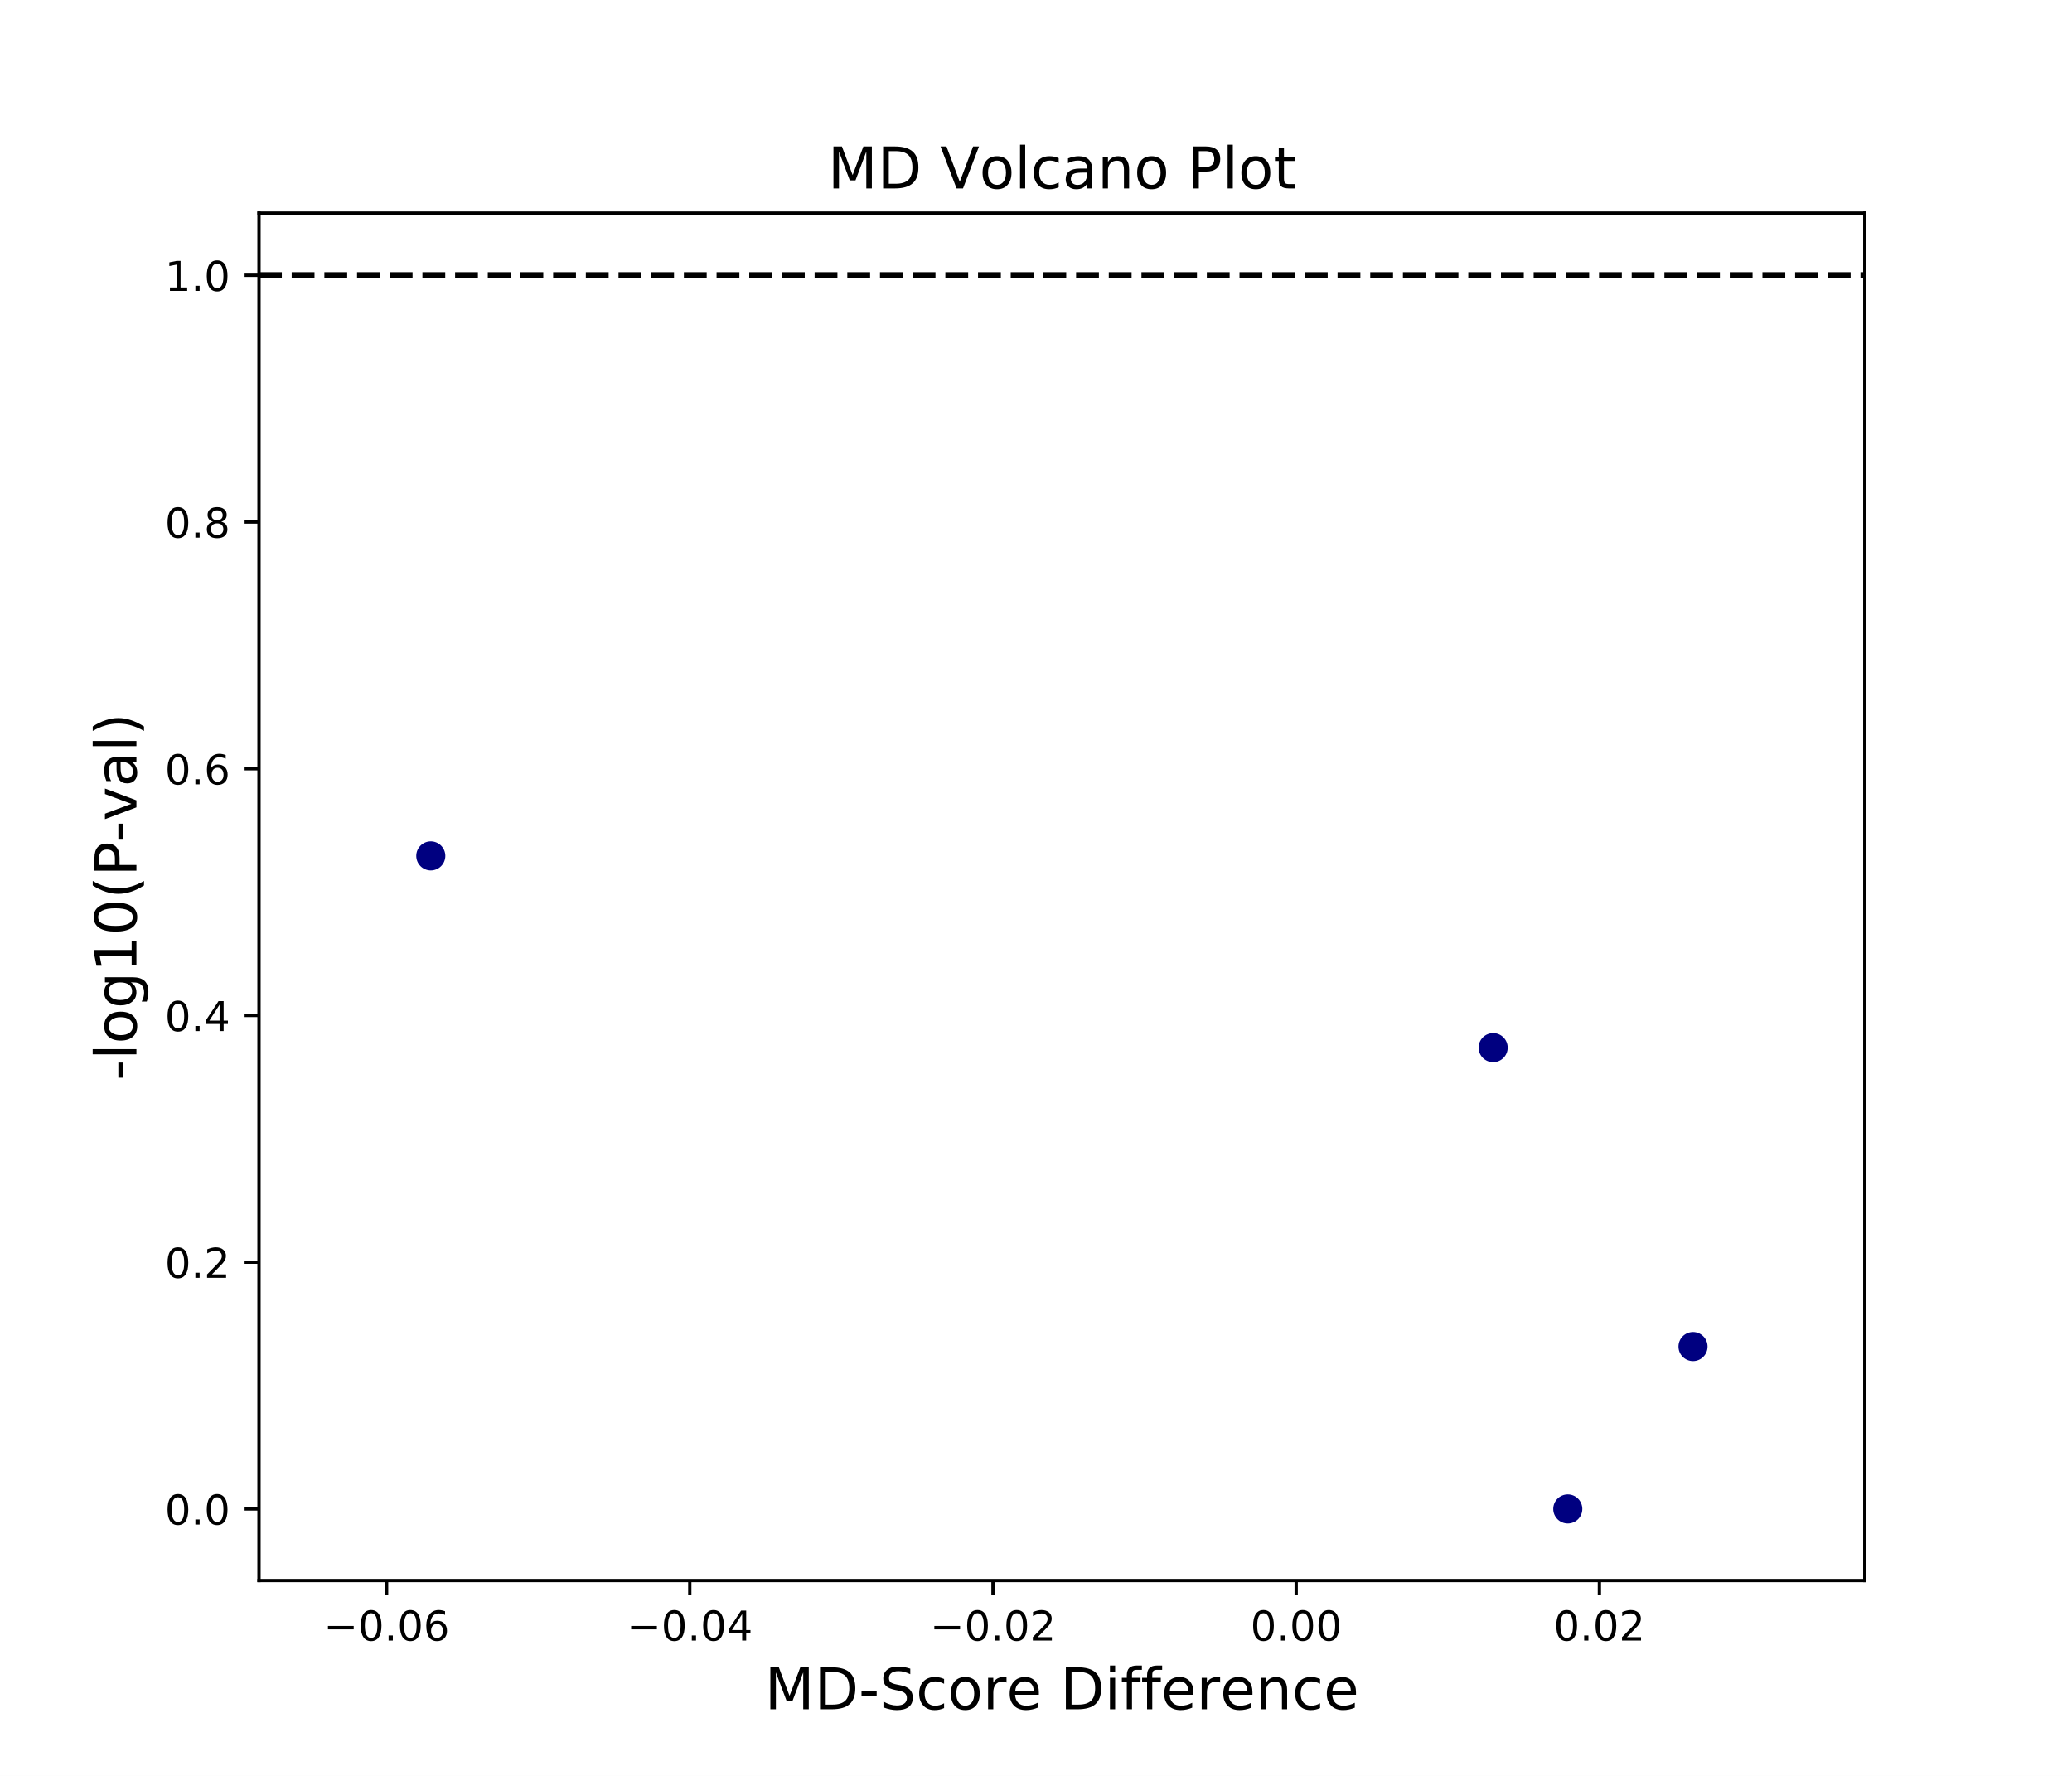
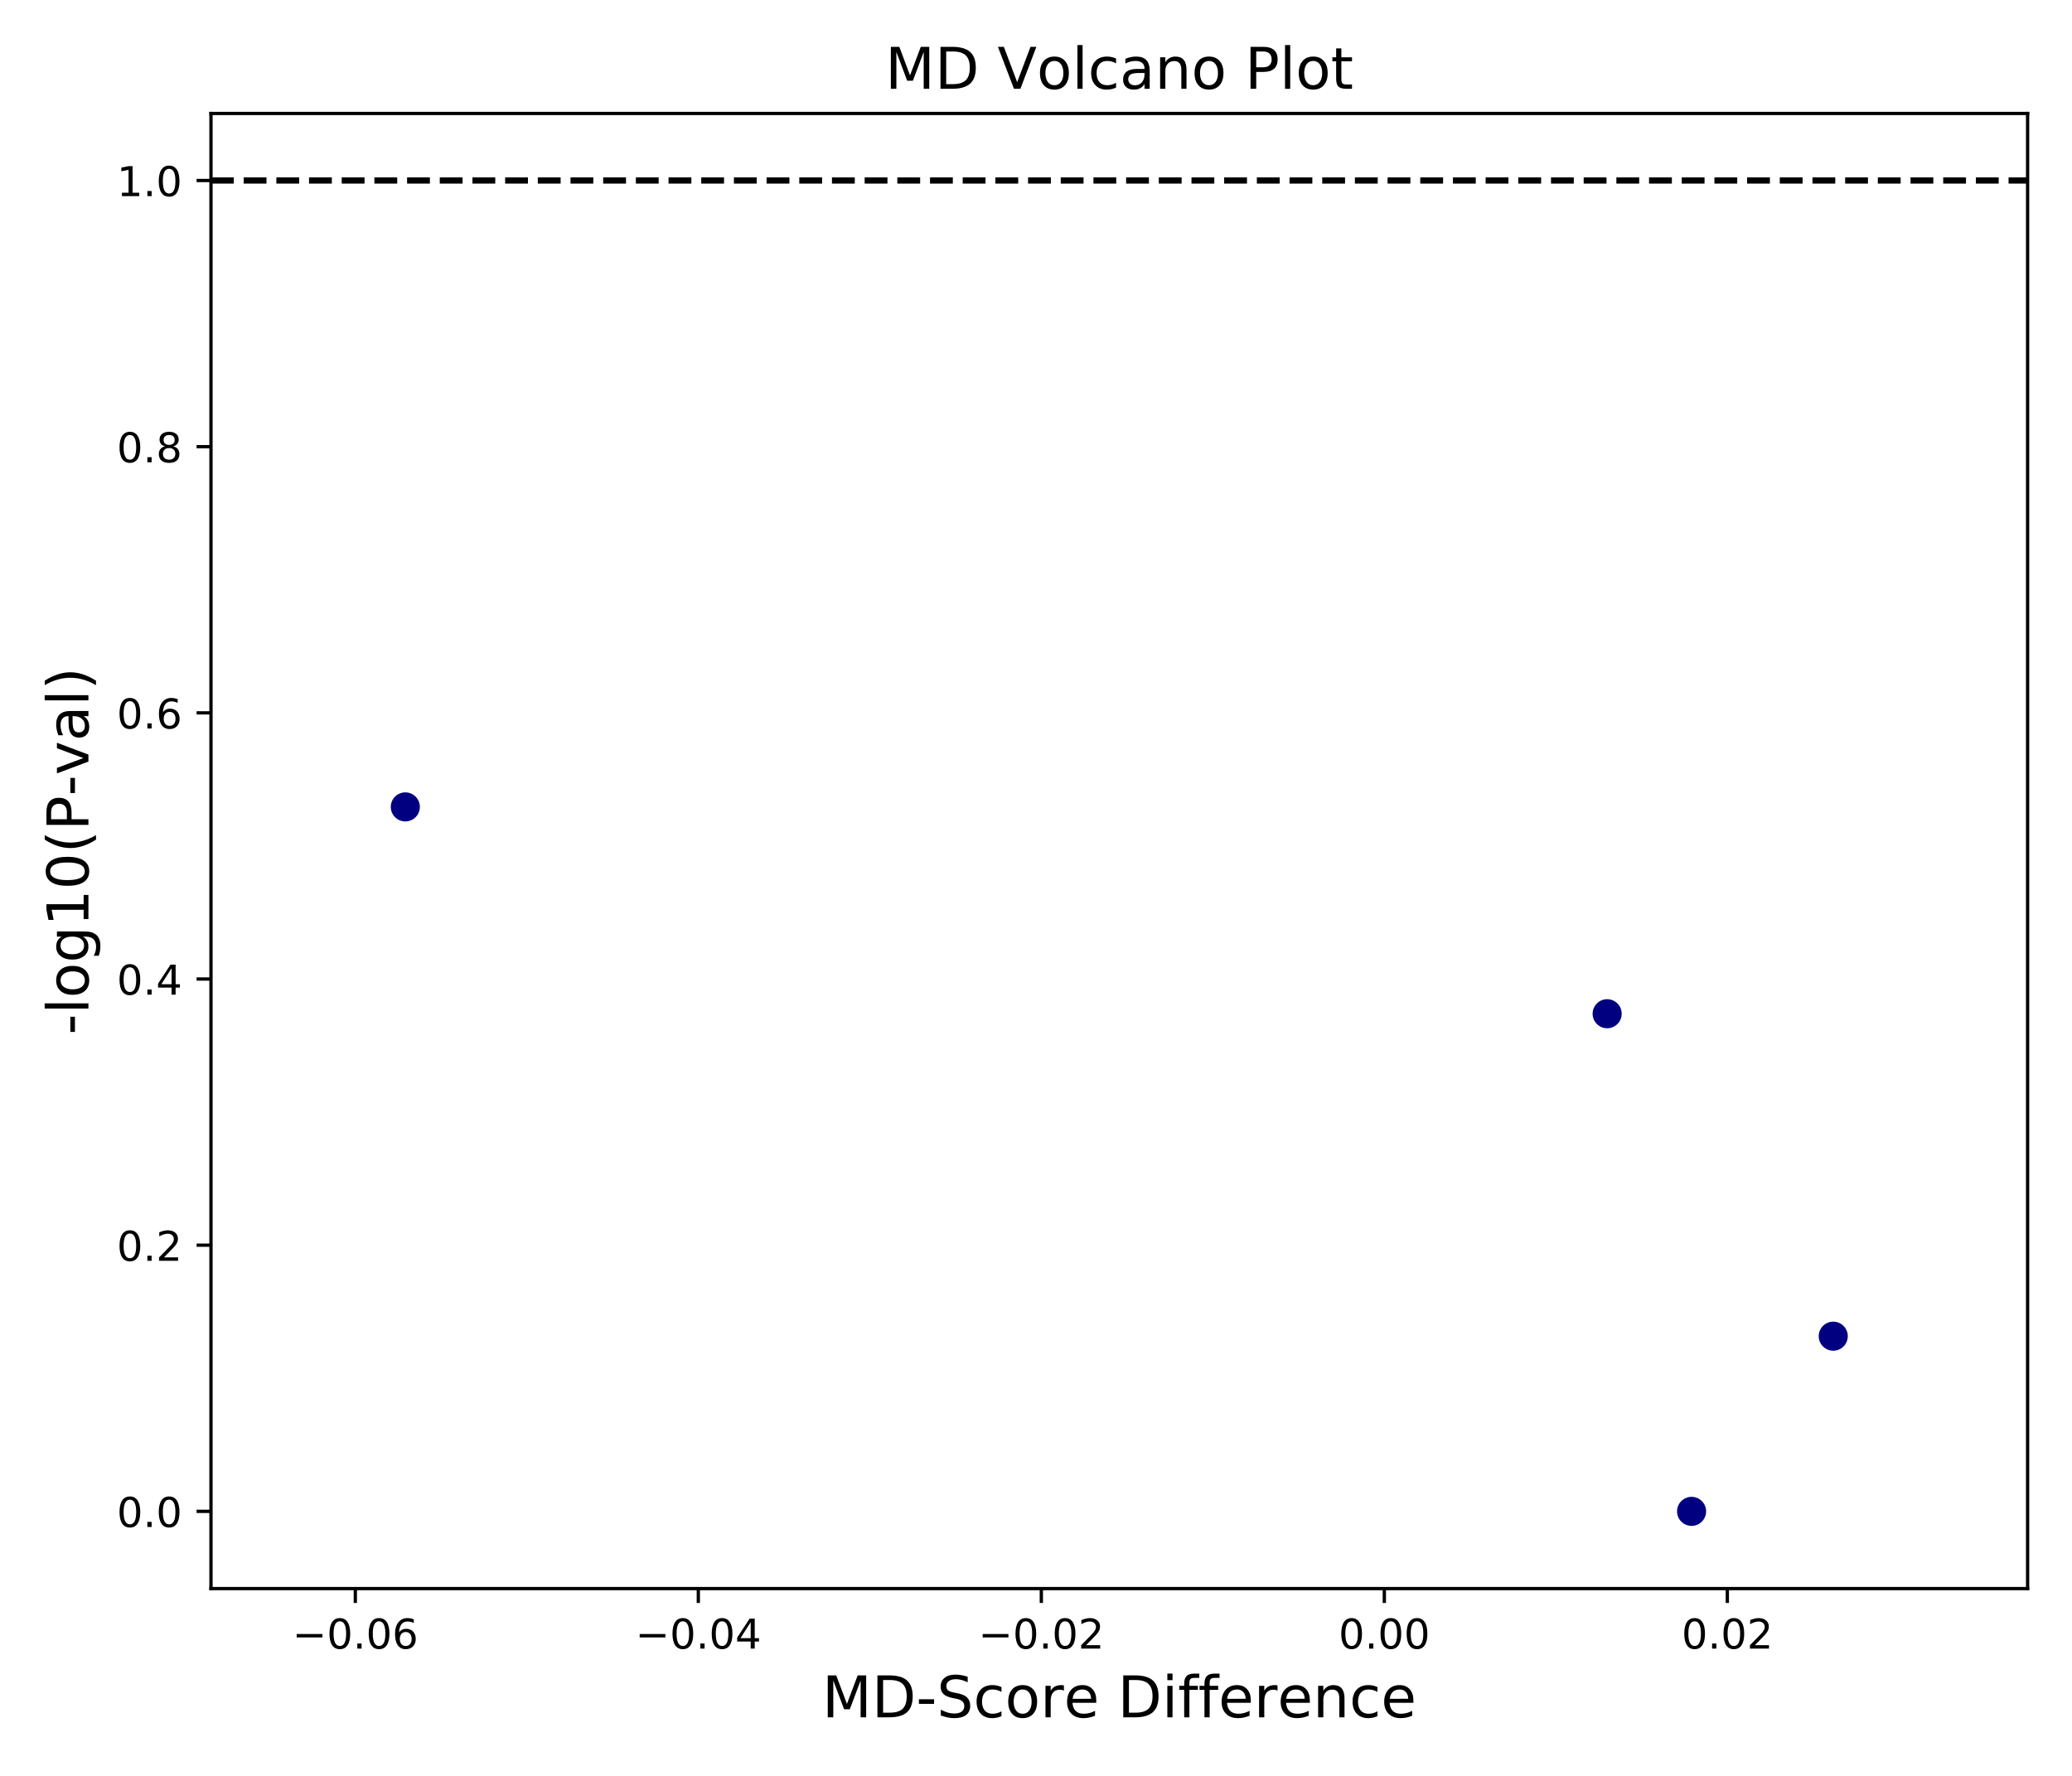
<svg xmlns="http://www.w3.org/2000/svg" xmlns:xlink="http://www.w3.org/1999/xlink" height="432pt" version="1.1" viewBox="0 0 504 432" width="504pt">
  <defs>
    <style type="text/css">
- *{stroke-linecap:butt;stroke-linejoin:round;white-space:pre;}
+ *{stroke-linecap:butt;stroke-linejoin:round;}
  </style>
  </defs>
  <g id="figure_1">
    <g id="patch_1">
      <path d="M 0 432  L 504 432  L 504 0  L 0 0  z " style="fill:#ffffff;" />
    </g>
    <g id="axes_1">
      <g id="patch_2">
-         <path d="M 63 384.48  L 453.6 384.48  L 453.6 51.84  L 63 51.84  z " style="fill:#ffffff;" />
+         <path d="M 51.32 386.44  L 493.2 386.44  L 493.2 27.6  L 51.32 27.6  z " style="fill:#ffffff;" />
      </g>
      <g id="PathCollection_1">
        <defs>
-           <path d="M 0 3.536  C 0.938 3.536 1.837 3.163 2.5 2.5  C 3.163 1.837 3.536 0.938 3.536 0  C 3.536 -0.938 3.163 -1.837 2.5 -2.5  C 1.837 -3.163 0.938 -3.536 0 -3.536  C -0.938 -3.536 -1.837 -3.163 -2.5 -2.5  C -3.163 -1.837 -3.536 -0.938 -3.536 0  C -3.536 0.938 -3.163 1.837 -2.5 2.5  C -1.837 3.163 -0.938 3.536 0 3.536  z " id="C0_0_eed9bf1920" />
+           <path d="M 0 3.536  C 0.938 3.536 1.837 3.163 2.5 2.5  C 3.163 1.837 3.536 0.938 3.536 0  C 3.536 -0.938 3.163 -1.837 2.5 -2.5  C 1.837 -3.163 0.938 -3.536 0 -3.536  C -0.938 -3.536 -1.837 -3.163 -2.5 -2.5  C -3.163 -1.837 -3.536 -0.938 -3.536 0  C -3.536 0.938 -3.163 1.837 -2.5 2.5  C -1.837 3.163 -0.938 3.536 0 3.536  z " id="C0_0_1fefef59fe" />
        </defs>
-         <g clip-path="url(#p0e59cb65fd)">
-           <use style="fill:#000080;" x="104.787" xlink:href="#C0_0_eed9bf1920" y="208.209" />
-         </g>
-         <g clip-path="url(#p0e59cb65fd)">
-           <use style="fill:#000080;" x="363.198" xlink:href="#C0_0_eed9bf1920" y="254.85" />
-         </g>
-         <g clip-path="url(#p0e59cb65fd)">
-           <use style="fill:#000080;" x="411.813" xlink:href="#C0_0_eed9bf1920" y="327.561" />
-         </g>
-         <g clip-path="url(#p0e59cb65fd)">
-           <use style="fill:#000080;" x="381.351" xlink:href="#C0_0_eed9bf1920" y="367.063" />
+         <g clip-path="url(#p38e638b1d6)">
+           <use style="fill:#000080;" x="98.593" xlink:href="#C0_0_1fefef59fe" y="196.286" />
+         </g>
+         <g clip-path="url(#p38e638b1d6)">
+           <use style="fill:#000080;" x="390.929" xlink:href="#C0_0_1fefef59fe" y="246.599" />
+         </g>
+         <g clip-path="url(#p38e638b1d6)">
+           <use style="fill:#000080;" x="445.927" xlink:href="#C0_0_1fefef59fe" y="325.038" />
+         </g>
+         <g clip-path="url(#p38e638b1d6)">
+           <use style="fill:#000080;" x="411.466" xlink:href="#C0_0_1fefef59fe" y="367.652" />
        </g>
      </g>
      <g id="PathCollection_2">
-         <path clip-path="url(#p0e59cb65fd)" d="M 0 435.536  C 0.938 435.536 1.837 435.163 2.5 434.5  C 3.163 433.837 3.536 432.938 3.536 432  C 3.536 431.062 3.163 430.163 2.5 429.5  C 1.837 428.837 0.938 428.464 0 428.464  C -0.938 428.464 -1.837 428.837 -2.5 429.5  C -3.163 430.163 -3.536 431.062 -3.536 432  C -3.536 432.938 -3.163 433.837 -2.5 434.5  C -1.837 435.163 -0.938 435.536 0 435.536  z " style="fill:#ff0000;" />
+         <path clip-path="url(#p38e638b1d6)" d="M 0 435.536  C 0.938 435.536 1.837 435.163 2.5 434.5  C 3.163 433.837 3.536 432.938 3.536 432  C 3.536 431.062 3.163 430.163 2.5 429.5  C 1.837 428.837 0.938 428.464 0 428.464  C -0.938 428.464 -1.837 428.837 -2.5 429.5  C -3.163 430.163 -3.536 431.062 -3.536 432  C -3.536 432.938 -3.163 433.837 -2.5 434.5  C -1.837 435.163 -0.938 435.536 0 435.536  z " style="fill:#ff0000;" />
      </g>
      <g id="matplotlib.axis_1">
        <g id="xtick_1">
          <g id="line2d_1">
            <defs>
-               <path d="M 0 0  L 0 3.5  " id="me71d3d1e09" style="stroke:#000000;stroke-width:0.8;" />
-             </defs>
-             <g>
-               <use style="stroke:#000000;stroke-width:0.8;" x="94.036" xlink:href="#me71d3d1e09" y="384.48" />
+               <path d="M 0 0  L 0 3.5  " id="mc7323fe3c1" style="stroke:#000000;stroke-width:0.8;" />
+             </defs>
+             <g>
+               <use style="stroke:#000000;stroke-width:0.8;" x="86.43" xlink:href="#mc7323fe3c1" y="386.44" />
            </g>
          </g>
          <g id="text_1">
            <defs>
              <path d="M 10.594 35.5  L 73.188 35.5  L 73.188 27.203  L 10.594 27.203  z " id="DejaVuSans-8722" />
              <path d="M 31.781 66.406  Q 24.172 66.406 20.328 58.906  Q 16.5 51.422 16.5 36.375  Q 16.5 21.391 20.328 13.891  Q 24.172 6.391 31.781 6.391  Q 39.453 6.391 43.281 13.891  Q 47.125 21.391 47.125 36.375  Q 47.125 51.422 43.281 58.906  Q 39.453 66.406 31.781 66.406  z M 31.781 74.219  Q 44.047 74.219 50.516 64.516  Q 56.984 54.828 56.984 36.375  Q 56.984 17.969 50.516 8.266  Q 44.047 -1.422 31.781 -1.422  Q 19.531 -1.422 13.062 8.266  Q 6.594 17.969 6.594 36.375  Q 6.594 54.828 13.062 64.516  Q 19.531 74.219 31.781 74.219  z " id="DejaVuSans-48" />
              <path d="M 10.688 12.406  L 21 12.406  L 21 0  L 10.688 0  z " id="DejaVuSans-46" />
              <path d="M 33.016 40.375  Q 26.375 40.375 22.484 35.828  Q 18.609 31.297 18.609 23.391  Q 18.609 15.531 22.484 10.953  Q 26.375 6.391 33.016 6.391  Q 39.656 6.391 43.531 10.953  Q 47.406 15.531 47.406 23.391  Q 47.406 31.297 43.531 35.828  Q 39.656 40.375 33.016 40.375  z M 52.594 71.297  L 52.594 62.312  Q 48.875 64.062 45.094 64.984  Q 41.312 65.922 37.594 65.922  Q 27.828 65.922 22.672 59.328  Q 17.531 52.734 16.797 39.406  Q 19.672 43.656 24.016 45.922  Q 28.375 48.188 33.594 48.188  Q 44.578 48.188 50.953 41.516  Q 57.328 34.859 57.328 23.391  Q 57.328 12.156 50.688 5.359  Q 44.047 -1.422 33.016 -1.422  Q 20.359 -1.422 13.672 8.266  Q 6.984 17.969 6.984 36.375  Q 6.984 53.656 15.188 63.938  Q 23.391 74.219 37.203 74.219  Q 40.922 74.219 44.703 73.484  Q 48.484 72.75 52.594 71.297  z " id="DejaVuSans-54" />
            </defs>
-             <g transform="translate(78.71287 399.0784)scale(0.1 -0.1)">
+             <g transform="translate(71.10738 401.0384)scale(0.1 -0.1)">
              <use xlink:href="#DejaVuSans-8722" />
              <use x="83.789" xlink:href="#DejaVuSans-48" />
              <use x="147.412" xlink:href="#DejaVuSans-46" />
              <use x="179.199" xlink:href="#DejaVuSans-48" />
              <use x="242.822" xlink:href="#DejaVuSans-54" />
            </g>
          </g>
        </g>
        <g id="xtick_2">
          <g id="line2d_2">
            <g>
-               <use style="stroke:#000000;stroke-width:0.8;" x="167.786" xlink:href="#me71d3d1e09" y="384.48" />
+               <use style="stroke:#000000;stroke-width:0.8;" x="169.863" xlink:href="#mc7323fe3c1" y="386.44" />
            </g>
          </g>
          <g id="text_2">
            <defs>
              <path d="M 37.797 64.312  L 12.891 25.391  L 37.797 25.391  z M 35.203 72.906  L 47.609 72.906  L 47.609 25.391  L 58.016 25.391  L 58.016 17.188  L 47.609 17.188  L 47.609 0  L 37.797 0  L 37.797 17.188  L 4.891 17.188  L 4.891 26.703  z " id="DejaVuSans-52" />
            </defs>
-             <g transform="translate(152.4634 399.0784)scale(0.1 -0.1)">
+             <g transform="translate(154.5403 401.0384)scale(0.1 -0.1)">
              <use xlink:href="#DejaVuSans-8722" />
              <use x="83.789" xlink:href="#DejaVuSans-48" />
              <use x="147.412" xlink:href="#DejaVuSans-46" />
              <use x="179.199" xlink:href="#DejaVuSans-48" />
              <use x="242.822" xlink:href="#DejaVuSans-52" />
            </g>
          </g>
        </g>
        <g id="xtick_3">
          <g id="line2d_3">
            <g>
-               <use style="stroke:#000000;stroke-width:0.8;" x="241.537" xlink:href="#me71d3d1e09" y="384.48" />
+               <use style="stroke:#000000;stroke-width:0.8;" x="253.296" xlink:href="#mc7323fe3c1" y="386.44" />
            </g>
          </g>
          <g id="text_3">
            <defs>
              <path d="M 19.188 8.297  L 53.609 8.297  L 53.609 0  L 7.328 0  L 7.328 8.297  Q 12.938 14.109 22.625 23.891  Q 32.328 33.688 34.812 36.531  Q 39.547 41.844 41.422 45.531  Q 43.312 49.219 43.312 52.781  Q 43.312 58.594 39.234 62.25  Q 35.156 65.922 28.609 65.922  Q 23.969 65.922 18.812 64.312  Q 13.672 62.703 7.812 59.422  L 7.812 69.391  Q 13.766 71.781 18.938 73  Q 24.125 74.219 28.422 74.219  Q 39.75 74.219 46.484 68.547  Q 53.219 62.891 53.219 53.422  Q 53.219 48.922 51.531 44.891  Q 49.859 40.875 45.406 35.406  Q 44.188 33.984 37.641 27.219  Q 31.109 20.453 19.188 8.297  z " id="DejaVuSans-50" />
            </defs>
-             <g transform="translate(226.214 399.0784)scale(0.1 -0.1)">
+             <g transform="translate(237.9732 401.0384)scale(0.1 -0.1)">
              <use xlink:href="#DejaVuSans-8722" />
              <use x="83.789" xlink:href="#DejaVuSans-48" />
              <use x="147.412" xlink:href="#DejaVuSans-46" />
              <use x="179.199" xlink:href="#DejaVuSans-48" />
              <use x="242.822" xlink:href="#DejaVuSans-50" />
            </g>
          </g>
        </g>
        <g id="xtick_4">
          <g id="line2d_4">
            <g>
-               <use style="stroke:#000000;stroke-width:0.8;" x="315.287" xlink:href="#me71d3d1e09" y="384.48" />
+               <use style="stroke:#000000;stroke-width:0.8;" x="336.729" xlink:href="#mc7323fe3c1" y="386.44" />
            </g>
          </g>
          <g id="text_4">
-             <g transform="translate(304.1544 399.0784)scale(0.1 -0.1)">
+             <g transform="translate(325.596 401.0384)scale(0.1 -0.1)">
              <use xlink:href="#DejaVuSans-48" />
              <use x="63.623" xlink:href="#DejaVuSans-46" />
              <use x="95.41" xlink:href="#DejaVuSans-48" />
              <use x="159.033" xlink:href="#DejaVuSans-48" />
            </g>
          </g>
        </g>
        <g id="xtick_5">
          <g id="line2d_5">
            <g>
-               <use style="stroke:#000000;stroke-width:0.8;" x="389.038" xlink:href="#me71d3d1e09" y="384.48" />
+               <use style="stroke:#000000;stroke-width:0.8;" x="420.162" xlink:href="#mc7323fe3c1" y="386.44" />
            </g>
          </g>
          <g id="text_5">
-             <g transform="translate(377.905 399.0784)scale(0.1 -0.1)">
+             <g transform="translate(409.0289 401.0384)scale(0.1 -0.1)">
              <use xlink:href="#DejaVuSans-48" />
              <use x="63.623" xlink:href="#DejaVuSans-46" />
              <use x="95.41" xlink:href="#DejaVuSans-48" />
              <use x="159.033" xlink:href="#DejaVuSans-50" />
            </g>
          </g>
        </g>
        <g id="text_6">
          <defs>
            <path d="M 9.812 72.906  L 24.516 72.906  L 43.109 23.297  L 61.812 72.906  L 76.516 72.906  L 76.516 0  L 66.891 0  L 66.891 64.016  L 48.094 14.016  L 38.188 14.016  L 19.391 64.016  L 19.391 0  L 9.812 0  z " id="DejaVuSans-77" />
            <path d="M 19.672 64.797  L 19.672 8.109  L 31.594 8.109  Q 46.688 8.109 53.688 14.938  Q 60.688 21.781 60.688 36.531  Q 60.688 51.172 53.688 57.984  Q 46.688 64.797 31.594 64.797  z M 9.812 72.906  L 30.078 72.906  Q 51.266 72.906 61.172 64.094  Q 71.094 55.281 71.094 36.531  Q 71.094 17.672 61.125 8.828  Q 51.172 0 30.078 0  L 9.812 0  z " id="DejaVuSans-68" />
            <path d="M 4.891 31.391  L 31.203 31.391  L 31.203 23.391  L 4.891 23.391  z " id="DejaVuSans-45" />
            <path d="M 53.516 70.516  L 53.516 60.891  Q 47.906 63.578 42.922 64.891  Q 37.938 66.219 33.297 66.219  Q 25.25 66.219 20.875 63.094  Q 16.5 59.969 16.5 54.203  Q 16.5 49.359 19.406 46.891  Q 22.312 44.438 30.422 42.922  L 36.375 41.703  Q 47.406 39.594 52.656 34.297  Q 57.906 29 57.906 20.125  Q 57.906 9.516 50.797 4.047  Q 43.703 -1.422 29.984 -1.422  Q 24.812 -1.422 18.969 -0.25  Q 13.141 0.922 6.891 3.219  L 6.891 13.375  Q 12.891 10.016 18.656 8.297  Q 24.422 6.594 29.984 6.594  Q 38.422 6.594 43.016 9.906  Q 47.609 13.234 47.609 19.391  Q 47.609 24.75 44.312 27.781  Q 41.016 30.812 33.5 32.328  L 27.484 33.5  Q 16.453 35.688 11.516 40.375  Q 6.594 45.062 6.594 53.422  Q 6.594 63.094 13.406 68.656  Q 20.219 74.219 32.172 74.219  Q 37.312 74.219 42.625 73.281  Q 47.953 72.359 53.516 70.516  z " id="DejaVuSans-83" />
            <path d="M 48.781 52.594  L 48.781 44.188  Q 44.969 46.297 41.141 47.344  Q 37.312 48.391 33.406 48.391  Q 24.656 48.391 19.812 42.844  Q 14.984 37.312 14.984 27.297  Q 14.984 17.281 19.812 11.734  Q 24.656 6.203 33.406 6.203  Q 37.312 6.203 41.141 7.25  Q 44.969 8.297 48.781 10.406  L 48.781 2.094  Q 45.016 0.344 40.984 -0.531  Q 36.969 -1.422 32.422 -1.422  Q 20.062 -1.422 12.781 6.344  Q 5.516 14.109 5.516 27.297  Q 5.516 40.672 12.859 48.328  Q 20.219 56 33.016 56  Q 37.156 56 41.109 55.141  Q 45.062 54.297 48.781 52.594  z " id="DejaVuSans-99" />
            <path d="M 30.609 48.391  Q 23.391 48.391 19.188 42.75  Q 14.984 37.109 14.984 27.297  Q 14.984 17.484 19.156 11.844  Q 23.344 6.203 30.609 6.203  Q 37.797 6.203 41.984 11.859  Q 46.188 17.531 46.188 27.297  Q 46.188 37.016 41.984 42.703  Q 37.797 48.391 30.609 48.391  z M 30.609 56  Q 42.328 56 49.016 48.375  Q 55.719 40.766 55.719 27.297  Q 55.719 13.875 49.016 6.219  Q 42.328 -1.422 30.609 -1.422  Q 18.844 -1.422 12.172 6.219  Q 5.516 13.875 5.516 27.297  Q 5.516 40.766 12.172 48.375  Q 18.844 56 30.609 56  z " id="DejaVuSans-111" />
            <path d="M 41.109 46.297  Q 39.594 47.172 37.812 47.578  Q 36.031 48 33.891 48  Q 26.266 48 22.188 43.047  Q 18.109 38.094 18.109 28.812  L 18.109 0  L 9.078 0  L 9.078 54.688  L 18.109 54.688  L 18.109 46.188  Q 20.953 51.172 25.484 53.578  Q 30.031 56 36.531 56  Q 37.453 56 38.578 55.875  Q 39.703 55.766 41.062 55.516  z " id="DejaVuSans-114" />
            <path d="M 56.203 29.594  L 56.203 25.203  L 14.891 25.203  Q 15.484 15.922 20.484 11.062  Q 25.484 6.203 34.422 6.203  Q 39.594 6.203 44.453 7.469  Q 49.312 8.734 54.109 11.281  L 54.109 2.781  Q 49.266 0.734 44.188 -0.344  Q 39.109 -1.422 33.891 -1.422  Q 20.797 -1.422 13.156 6.188  Q 5.516 13.812 5.516 26.812  Q 5.516 40.234 12.766 48.109  Q 20.016 56 32.328 56  Q 43.359 56 49.781 48.891  Q 56.203 41.797 56.203 29.594  z M 47.219 32.234  Q 47.125 39.594 43.094 43.984  Q 39.062 48.391 32.422 48.391  Q 24.906 48.391 20.391 44.141  Q 15.875 39.891 15.188 32.172  z " id="DejaVuSans-101" />
            <path id="DejaVuSans-32" />
            <path d="M 9.422 54.688  L 18.406 54.688  L 18.406 0  L 9.422 0  z M 9.422 75.984  L 18.406 75.984  L 18.406 64.594  L 9.422 64.594  z " id="DejaVuSans-105" />
            <path d="M 37.109 75.984  L 37.109 68.5  L 28.516 68.5  Q 23.688 68.5 21.797 66.547  Q 19.922 64.594 19.922 59.516  L 19.922 54.688  L 34.719 54.688  L 34.719 47.703  L 19.922 47.703  L 19.922 0  L 10.891 0  L 10.891 47.703  L 2.297 47.703  L 2.297 54.688  L 10.891 54.688  L 10.891 58.5  Q 10.891 67.625 15.141 71.797  Q 19.391 75.984 28.609 75.984  z " id="DejaVuSans-102" />
            <path d="M 54.891 33.016  L 54.891 0  L 45.906 0  L 45.906 32.719  Q 45.906 40.484 42.875 44.328  Q 39.844 48.188 33.797 48.188  Q 26.516 48.188 22.312 43.547  Q 18.109 38.922 18.109 30.906  L 18.109 0  L 9.078 0  L 9.078 54.688  L 18.109 54.688  L 18.109 46.188  Q 21.344 51.125 25.703 53.562  Q 30.078 56 35.797 56  Q 45.219 56 50.047 50.172  Q 54.891 44.344 54.891 33.016  z " id="DejaVuSans-110" />
          </defs>
-           <g transform="translate(186.0163 415.7959)scale(0.14 -0.14)">
+           <g transform="translate(199.9762 417.7559)scale(0.14 -0.14)">
            <use xlink:href="#DejaVuSans-77" />
            <use x="86.279" xlink:href="#DejaVuSans-68" />
            <use x="163.281" xlink:href="#DejaVuSans-45" />
            <use x="199.365" xlink:href="#DejaVuSans-83" />
            <use x="262.842" xlink:href="#DejaVuSans-99" />
            <use x="317.822" xlink:href="#DejaVuSans-111" />
            <use x="379.004" xlink:href="#DejaVuSans-114" />
            <use x="420.086" xlink:href="#DejaVuSans-101" />
            <use x="481.609" xlink:href="#DejaVuSans-32" />
            <use x="513.396" xlink:href="#DejaVuSans-68" />
            <use x="590.398" xlink:href="#DejaVuSans-105" />
            <use x="618.182" xlink:href="#DejaVuSans-102" />
            <use x="653.387" xlink:href="#DejaVuSans-102" />
            <use x="688.592" xlink:href="#DejaVuSans-101" />
            <use x="750.115" xlink:href="#DejaVuSans-114" />
            <use x="791.197" xlink:href="#DejaVuSans-101" />
            <use x="852.721" xlink:href="#DejaVuSans-110" />
            <use x="916.1" xlink:href="#DejaVuSans-99" />
            <use x="971.08" xlink:href="#DejaVuSans-101" />
          </g>
        </g>
      </g>
      <g id="matplotlib.axis_2">
        <g id="ytick_1">
          <g id="line2d_6">
            <defs>
-               <path d="M 0 0  L -3.5 0  " id="m95a6a2d5d9" style="stroke:#000000;stroke-width:0.8;" />
-             </defs>
-             <g>
-               <use style="stroke:#000000;stroke-width:0.8;" x="63" xlink:href="#m95a6a2d5d9" y="367.063" />
+               <path d="M 0 0  L -3.5 0  " id="m04cf154850" style="stroke:#000000;stroke-width:0.8;" />
+             </defs>
+             <g>
+               <use style="stroke:#000000;stroke-width:0.8;" x="51.32" xlink:href="#m04cf154850" y="367.652" />
            </g>
          </g>
          <g id="text_7">
-             <g transform="translate(40.09687 370.8626)scale(0.1 -0.1)">
+             <g transform="translate(28.41688 371.4508)scale(0.1 -0.1)">
              <use xlink:href="#DejaVuSans-48" />
              <use x="63.623" xlink:href="#DejaVuSans-46" />
              <use x="95.41" xlink:href="#DejaVuSans-48" />
            </g>
          </g>
        </g>
        <g id="ytick_2">
          <g id="line2d_7">
            <g>
-               <use style="stroke:#000000;stroke-width:0.8;" x="63" xlink:href="#m95a6a2d5d9" y="307.043" />
+               <use style="stroke:#000000;stroke-width:0.8;" x="51.32" xlink:href="#m04cf154850" y="302.903" />
            </g>
          </g>
          <g id="text_8">
-             <g transform="translate(40.09687 310.8419)scale(0.1 -0.1)">
+             <g transform="translate(28.41688 306.7027)scale(0.1 -0.1)">
              <use xlink:href="#DejaVuSans-48" />
              <use x="63.623" xlink:href="#DejaVuSans-46" />
              <use x="95.41" xlink:href="#DejaVuSans-50" />
            </g>
          </g>
        </g>
        <g id="ytick_3">
          <g id="line2d_8">
            <g>
-               <use style="stroke:#000000;stroke-width:0.8;" x="63" xlink:href="#m95a6a2d5d9" y="247.022" />
+               <use style="stroke:#000000;stroke-width:0.8;" x="51.32" xlink:href="#m04cf154850" y="238.155" />
            </g>
          </g>
          <g id="text_9">
-             <g transform="translate(40.09687 250.8213)scale(0.1 -0.1)">
+             <g transform="translate(28.41688 241.9545)scale(0.1 -0.1)">
              <use xlink:href="#DejaVuSans-48" />
              <use x="63.623" xlink:href="#DejaVuSans-46" />
              <use x="95.41" xlink:href="#DejaVuSans-52" />
            </g>
          </g>
        </g>
        <g id="ytick_4">
          <g id="line2d_9">
            <g>
-               <use style="stroke:#000000;stroke-width:0.8;" x="63" xlink:href="#m95a6a2d5d9" y="187.001" />
+               <use style="stroke:#000000;stroke-width:0.8;" x="51.32" xlink:href="#m04cf154850" y="173.407" />
            </g>
          </g>
          <g id="text_10">
-             <g transform="translate(40.09687 190.8006)scale(0.1 -0.1)">
+             <g transform="translate(28.41688 177.2064)scale(0.1 -0.1)">
              <use xlink:href="#DejaVuSans-48" />
              <use x="63.623" xlink:href="#DejaVuSans-46" />
              <use x="95.41" xlink:href="#DejaVuSans-54" />
            </g>
          </g>
        </g>
        <g id="ytick_5">
          <g id="line2d_10">
            <g>
-               <use style="stroke:#000000;stroke-width:0.8;" x="63" xlink:href="#m95a6a2d5d9" y="126.981" />
+               <use style="stroke:#000000;stroke-width:0.8;" x="51.32" xlink:href="#m04cf154850" y="108.659" />
            </g>
          </g>
          <g id="text_11">
            <defs>
              <path d="M 31.781 34.625  Q 24.75 34.625 20.719 30.859  Q 16.703 27.094 16.703 20.516  Q 16.703 13.922 20.719 10.156  Q 24.75 6.391 31.781 6.391  Q 38.812 6.391 42.859 10.172  Q 46.922 13.969 46.922 20.516  Q 46.922 27.094 42.891 30.859  Q 38.875 34.625 31.781 34.625  z M 21.922 38.812  Q 15.578 40.375 12.031 44.719  Q 8.5 49.078 8.5 55.328  Q 8.5 64.062 14.719 69.141  Q 20.953 74.219 31.781 74.219  Q 42.672 74.219 48.875 69.141  Q 55.078 64.062 55.078 55.328  Q 55.078 49.078 51.531 44.719  Q 48 40.375 41.703 38.812  Q 48.828 37.156 52.797 32.312  Q 56.781 27.484 56.781 20.516  Q 56.781 9.906 50.312 4.234  Q 43.844 -1.422 31.781 -1.422  Q 19.734 -1.422 13.25 4.234  Q 6.781 9.906 6.781 20.516  Q 6.781 27.484 10.781 32.312  Q 14.797 37.156 21.922 38.812  z M 18.312 54.391  Q 18.312 48.734 21.844 45.562  Q 25.391 42.391 31.781 42.391  Q 38.141 42.391 41.719 45.562  Q 45.312 48.734 45.312 54.391  Q 45.312 60.062 41.719 63.234  Q 38.141 66.406 31.781 66.406  Q 25.391 66.406 21.844 63.234  Q 18.312 60.062 18.312 54.391  z " id="DejaVuSans-56" />
            </defs>
-             <g transform="translate(40.09687 130.7799)scale(0.1 -0.1)">
+             <g transform="translate(28.41688 112.4583)scale(0.1 -0.1)">
              <use xlink:href="#DejaVuSans-48" />
              <use x="63.623" xlink:href="#DejaVuSans-46" />
              <use x="95.41" xlink:href="#DejaVuSans-56" />
            </g>
          </g>
        </g>
        <g id="ytick_6">
          <g id="line2d_11">
            <g>
-               <use style="stroke:#000000;stroke-width:0.8;" x="63" xlink:href="#m95a6a2d5d9" y="66.96" />
+               <use style="stroke:#000000;stroke-width:0.8;" x="51.32" xlink:href="#m04cf154850" y="43.911" />
            </g>
          </g>
          <g id="text_12">
            <defs>
              <path d="M 12.406 8.297  L 28.516 8.297  L 28.516 63.922  L 10.984 60.406  L 10.984 69.391  L 28.422 72.906  L 38.281 72.906  L 38.281 8.297  L 54.391 8.297  L 54.391 0  L 12.406 0  z " id="DejaVuSans-49" />
            </defs>
-             <g transform="translate(40.09687 70.75922)scale(0.1 -0.1)">
+             <g transform="translate(28.41688 47.71013)scale(0.1 -0.1)">
              <use xlink:href="#DejaVuSans-49" />
              <use x="63.623" xlink:href="#DejaVuSans-46" />
              <use x="95.41" xlink:href="#DejaVuSans-48" />
            </g>
          </g>
        </g>
        <g id="text_13">
          <defs>
            <path d="M 9.422 75.984  L 18.406 75.984  L 18.406 0  L 9.422 0  z " id="DejaVuSans-108" />
            <path d="M 45.406 27.984  Q 45.406 37.75 41.375 43.109  Q 37.359 48.484 30.078 48.484  Q 22.859 48.484 18.828 43.109  Q 14.797 37.75 14.797 27.984  Q 14.797 18.266 18.828 12.891  Q 22.859 7.516 30.078 7.516  Q 37.359 7.516 41.375 12.891  Q 45.406 18.266 45.406 27.984  z M 54.391 6.781  Q 54.391 -7.172 48.188 -13.984  Q 42 -20.797 29.203 -20.797  Q 24.469 -20.797 20.266 -20.094  Q 16.062 -19.391 12.109 -17.922  L 12.109 -9.188  Q 16.062 -11.328 19.922 -12.344  Q 23.781 -13.375 27.781 -13.375  Q 36.625 -13.375 41.016 -8.766  Q 45.406 -4.156 45.406 5.172  L 45.406 9.625  Q 42.625 4.781 38.281 2.391  Q 33.938 0 27.875 0  Q 17.828 0 11.672 7.656  Q 5.516 15.328 5.516 27.984  Q 5.516 40.672 11.672 48.328  Q 17.828 56 27.875 56  Q 33.938 56 38.281 53.609  Q 42.625 51.219 45.406 46.391  L 45.406 54.688  L 54.391 54.688  z " id="DejaVuSans-103" />
            <path d="M 31 75.875  Q 24.469 64.656 21.281 53.656  Q 18.109 42.672 18.109 31.391  Q 18.109 20.125 21.312 9.062  Q 24.516 -2 31 -13.188  L 23.188 -13.188  Q 15.875 -1.703 12.234 9.375  Q 8.594 20.453 8.594 31.391  Q 8.594 42.281 12.203 53.312  Q 15.828 64.359 23.188 75.875  z " id="DejaVuSans-40" />
            <path d="M 19.672 64.797  L 19.672 37.406  L 32.078 37.406  Q 38.969 37.406 42.719 40.969  Q 46.484 44.531 46.484 51.125  Q 46.484 57.672 42.719 61.234  Q 38.969 64.797 32.078 64.797  z M 9.812 72.906  L 32.078 72.906  Q 44.344 72.906 50.609 67.359  Q 56.891 61.812 56.891 51.125  Q 56.891 40.328 50.609 34.812  Q 44.344 29.297 32.078 29.297  L 19.672 29.297  L 19.672 0  L 9.812 0  z " id="DejaVuSans-80" />
            <path d="M 2.984 54.688  L 12.5 54.688  L 29.594 8.797  L 46.688 54.688  L 56.203 54.688  L 35.688 0  L 23.484 0  z " id="DejaVuSans-118" />
            <path d="M 34.281 27.484  Q 23.391 27.484 19.188 25  Q 14.984 22.516 14.984 16.5  Q 14.984 11.719 18.141 8.906  Q 21.297 6.109 26.703 6.109  Q 34.188 6.109 38.703 11.406  Q 43.219 16.703 43.219 25.484  L 43.219 27.484  z M 52.203 31.203  L 52.203 0  L 43.219 0  L 43.219 8.297  Q 40.141 3.328 35.547 0.953  Q 30.953 -1.422 24.312 -1.422  Q 15.922 -1.422 10.953 3.297  Q 6 8.016 6 15.922  Q 6 25.141 12.172 29.828  Q 18.359 34.516 30.609 34.516  L 43.219 34.516  L 43.219 35.406  Q 43.219 41.609 39.141 45  Q 35.062 48.391 27.688 48.391  Q 23 48.391 18.547 47.266  Q 14.109 46.141 10.016 43.891  L 10.016 52.203  Q 14.938 54.109 19.578 55.047  Q 24.219 56 28.609 56  Q 40.484 56 46.344 49.844  Q 52.203 43.703 52.203 31.203  z " id="DejaVuSans-97" />
            <path d="M 8.016 75.875  L 15.828 75.875  Q 23.141 64.359 26.781 53.312  Q 30.422 42.281 30.422 31.391  Q 30.422 20.453 26.781 9.375  Q 23.141 -1.703 15.828 -13.188  L 8.016 -13.188  Q 14.5 -2 17.703 9.062  Q 20.906 20.125 20.906 31.391  Q 20.906 42.672 17.703 53.656  Q 14.5 64.656 8.016 75.875  z " id="DejaVuSans-41" />
          </defs>
-           <g transform="translate(33.18531 262.8462)rotate(-90)scale(0.14 -0.14)">
+           <g transform="translate(21.50531 251.7063)rotate(-90)scale(0.14 -0.14)">
            <use xlink:href="#DejaVuSans-45" />
            <use x="36.084" xlink:href="#DejaVuSans-108" />
            <use x="63.867" xlink:href="#DejaVuSans-111" />
            <use x="125.049" xlink:href="#DejaVuSans-103" />
            <use x="188.525" xlink:href="#DejaVuSans-49" />
            <use x="252.148" xlink:href="#DejaVuSans-48" />
            <use x="315.771" xlink:href="#DejaVuSans-40" />
            <use x="354.785" xlink:href="#DejaVuSans-80" />
            <use x="415.057" xlink:href="#DejaVuSans-45" />
            <use x="451.109" xlink:href="#DejaVuSans-118" />
            <use x="510.289" xlink:href="#DejaVuSans-97" />
            <use x="571.568" xlink:href="#DejaVuSans-108" />
            <use x="599.352" xlink:href="#DejaVuSans-41" />
          </g>
        </g>
      </g>
      <g id="line2d_12">
-         <path clip-path="url(#p0e59cb65fd)" d="M 63 66.96  L 453.6 66.96  " style="fill:none;stroke:#000000;stroke-dasharray:5.55,2.4;stroke-dashoffset:0;stroke-width:1.5;" />
+         <path clip-path="url(#p38e638b1d6)" d="M 51.32 43.911  L 493.2 43.911  " style="fill:none;stroke:#000000;stroke-dasharray:5.55,2.4;stroke-dashoffset:0;stroke-width:1.5;" />
      </g>
      <g id="patch_3">
-         <path d="M 63 384.48  L 63 51.84  " style="fill:none;stroke:#000000;stroke-linecap:square;stroke-linejoin:miter;stroke-width:0.8;" />
+         <path d="M 51.32 386.44  L 51.32 27.6  " style="fill:none;stroke:#000000;stroke-linecap:square;stroke-linejoin:miter;stroke-width:0.8;" />
      </g>
      <g id="patch_4">
-         <path d="M 453.6 384.48  L 453.6 51.84  " style="fill:none;stroke:#000000;stroke-linecap:square;stroke-linejoin:miter;stroke-width:0.8;" />
+         <path d="M 493.2 386.44  L 493.2 27.6  " style="fill:none;stroke:#000000;stroke-linecap:square;stroke-linejoin:miter;stroke-width:0.8;" />
      </g>
      <g id="patch_5">
-         <path d="M 63 384.48  L 453.6 384.48  " style="fill:none;stroke:#000000;stroke-linecap:square;stroke-linejoin:miter;stroke-width:0.8;" />
+         <path d="M 51.32 386.44  L 493.2 386.44  " style="fill:none;stroke:#000000;stroke-linecap:square;stroke-linejoin:miter;stroke-width:0.8;" />
      </g>
      <g id="patch_6">
-         <path d="M 63 51.84  L 453.6 51.84  " style="fill:none;stroke:#000000;stroke-linecap:square;stroke-linejoin:miter;stroke-width:0.8;" />
+         <path d="M 51.32 27.6  L 493.2 27.6  " style="fill:none;stroke:#000000;stroke-linecap:square;stroke-linejoin:miter;stroke-width:0.8;" />
      </g>
      <g id="text_14">
        <defs>
          <path d="M 28.609 0  L 0.781 72.906  L 11.078 72.906  L 34.188 11.531  L 57.328 72.906  L 67.578 72.906  L 39.797 0  z " id="DejaVuSans-86" />
          <path d="M 18.312 70.219  L 18.312 54.688  L 36.812 54.688  L 36.812 47.703  L 18.312 47.703  L 18.312 18.016  Q 18.312 11.328 20.141 9.422  Q 21.969 7.516 27.594 7.516  L 36.812 7.516  L 36.812 0  L 27.594 0  Q 17.188 0 13.234 3.875  Q 9.281 7.766 9.281 18.016  L 9.281 47.703  L 2.688 47.703  L 2.688 54.688  L 9.281 54.688  L 9.281 70.219  z " id="DejaVuSans-116" />
        </defs>
-         <g transform="translate(201.3616 45.84)scale(0.14 -0.14)">
+         <g transform="translate(215.3216 21.6)scale(0.14 -0.14)">
          <use xlink:href="#DejaVuSans-77" />
          <use x="86.279" xlink:href="#DejaVuSans-68" />
          <use x="163.281" xlink:href="#DejaVuSans-32" />
          <use x="195.068" xlink:href="#DejaVuSans-86" />
          <use x="263.367" xlink:href="#DejaVuSans-111" />
          <use x="324.549" xlink:href="#DejaVuSans-108" />
          <use x="352.332" xlink:href="#DejaVuSans-99" />
          <use x="407.312" xlink:href="#DejaVuSans-97" />
          <use x="468.592" xlink:href="#DejaVuSans-110" />
          <use x="531.971" xlink:href="#DejaVuSans-111" />
          <use x="593.152" xlink:href="#DejaVuSans-32" />
          <use x="624.939" xlink:href="#DejaVuSans-80" />
          <use x="685.242" xlink:href="#DejaVuSans-108" />
          <use x="713.025" xlink:href="#DejaVuSans-111" />
          <use x="774.207" xlink:href="#DejaVuSans-116" />
        </g>
      </g>
    </g>
  </g>
  <defs>
-     <clipPath id="p0e59cb65fd">
-       <rect height="332.64" width="390.6" x="63" y="51.84" />
+     <clipPath id="p38e638b1d6">
+       <rect height="358.84" width="441.88" x="51.32" y="27.6" />
    </clipPath>
  </defs>
</svg>
